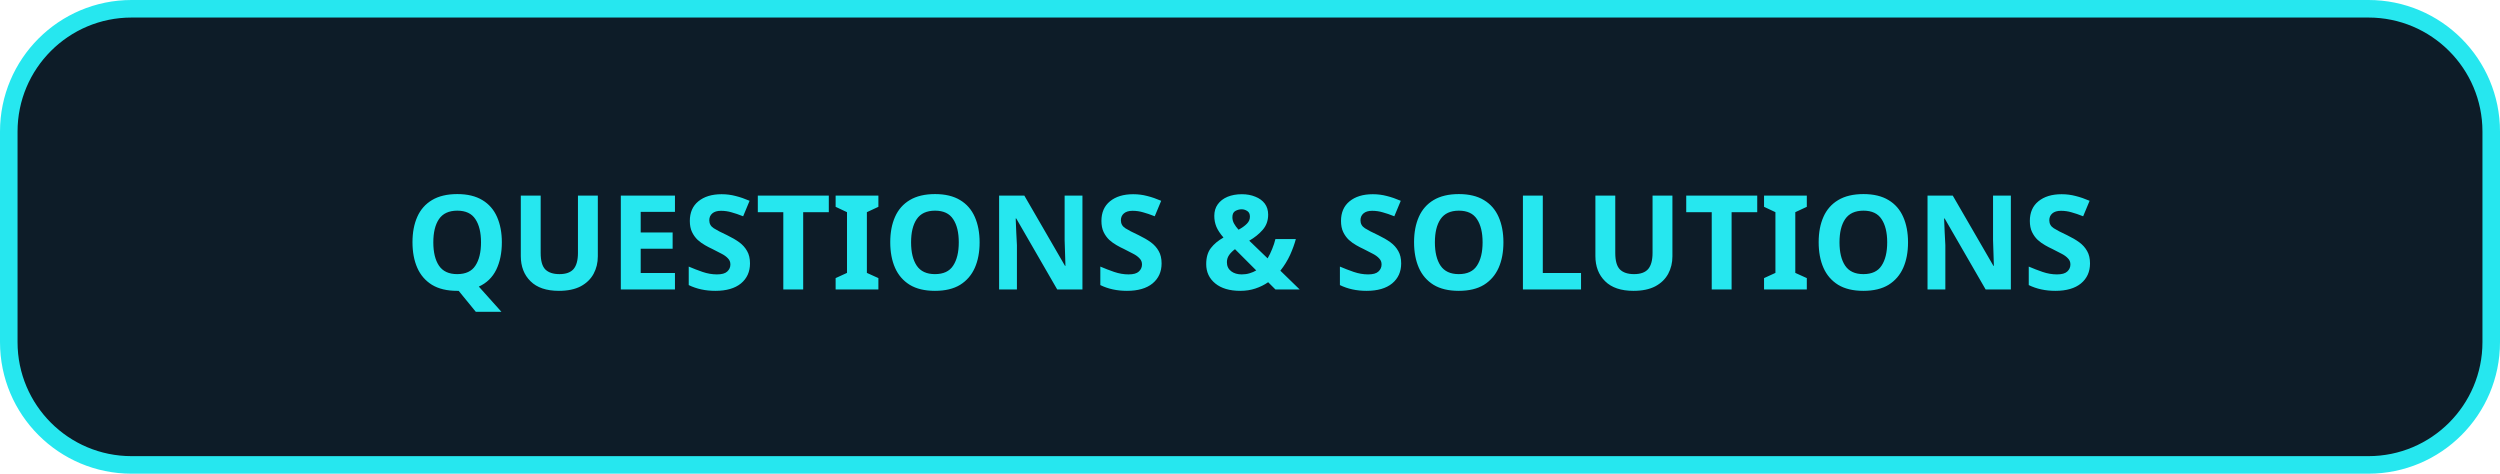
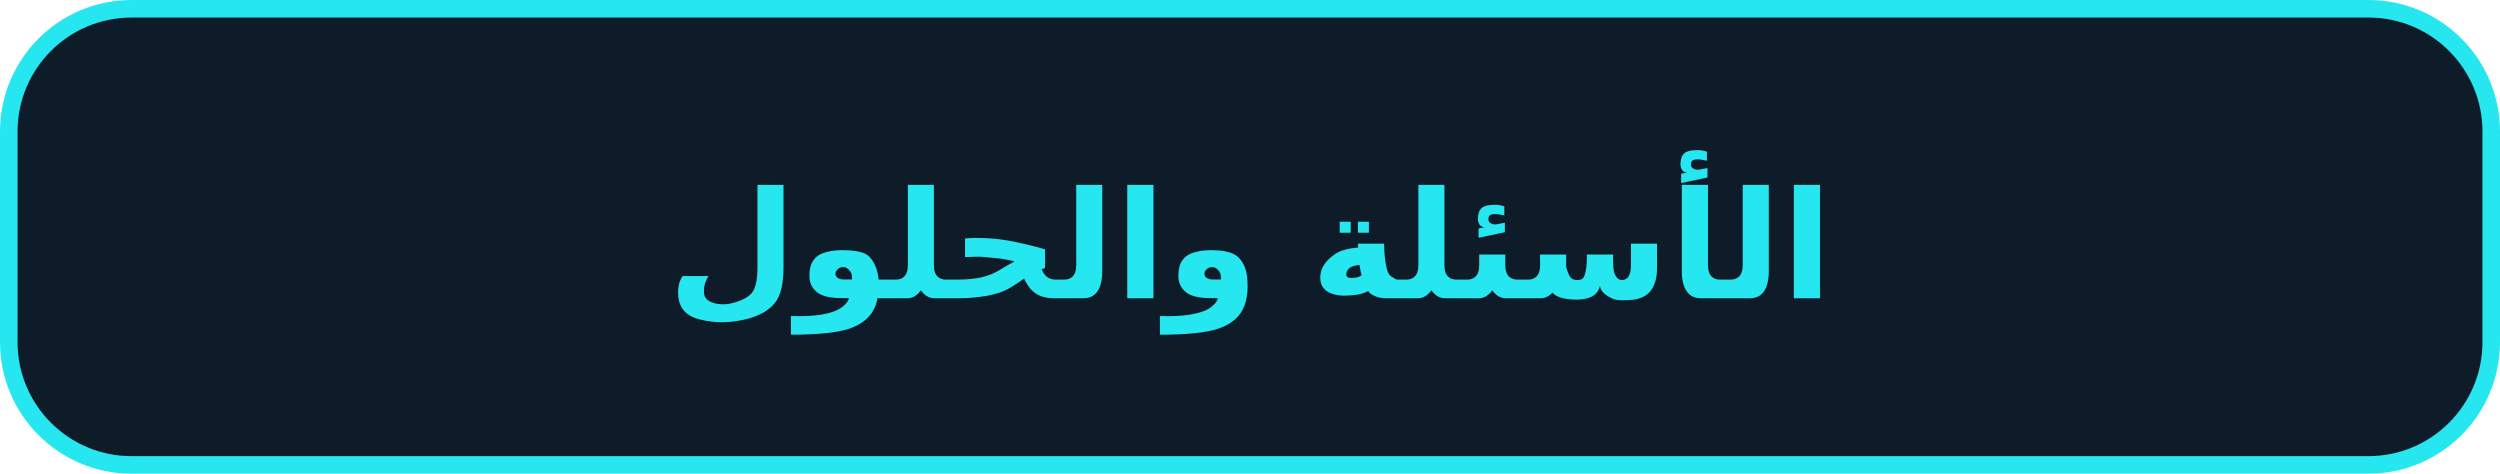
- <svg xmlns="http://www.w3.org/2000/svg" width="285" height="54">
+ <svg xmlns="http://www.w3.org/2000/svg" width="285" height="54" role="img" aria-label="الأسئلة والحلول">
  <rect x="1" y="1" width="283" height="52" rx="14" fill="#0d1c28" stroke="#26e7ef" stroke-width="2" />
-   <text x="142.5" y="33" text-anchor="middle" fill="#26e7ef" font-family="sans-serif" font-size="15" font-weight="700">QUESTIONS &amp; SOLUTIONS</text>
+   <text x="142.5" y="34" text-anchor="middle" fill="#26e7ef" font-family="Arial, Tahoma, sans-serif" font-size="17" font-weight="700" direction="rtl">الأسئلة والحلول</text>
</svg>
